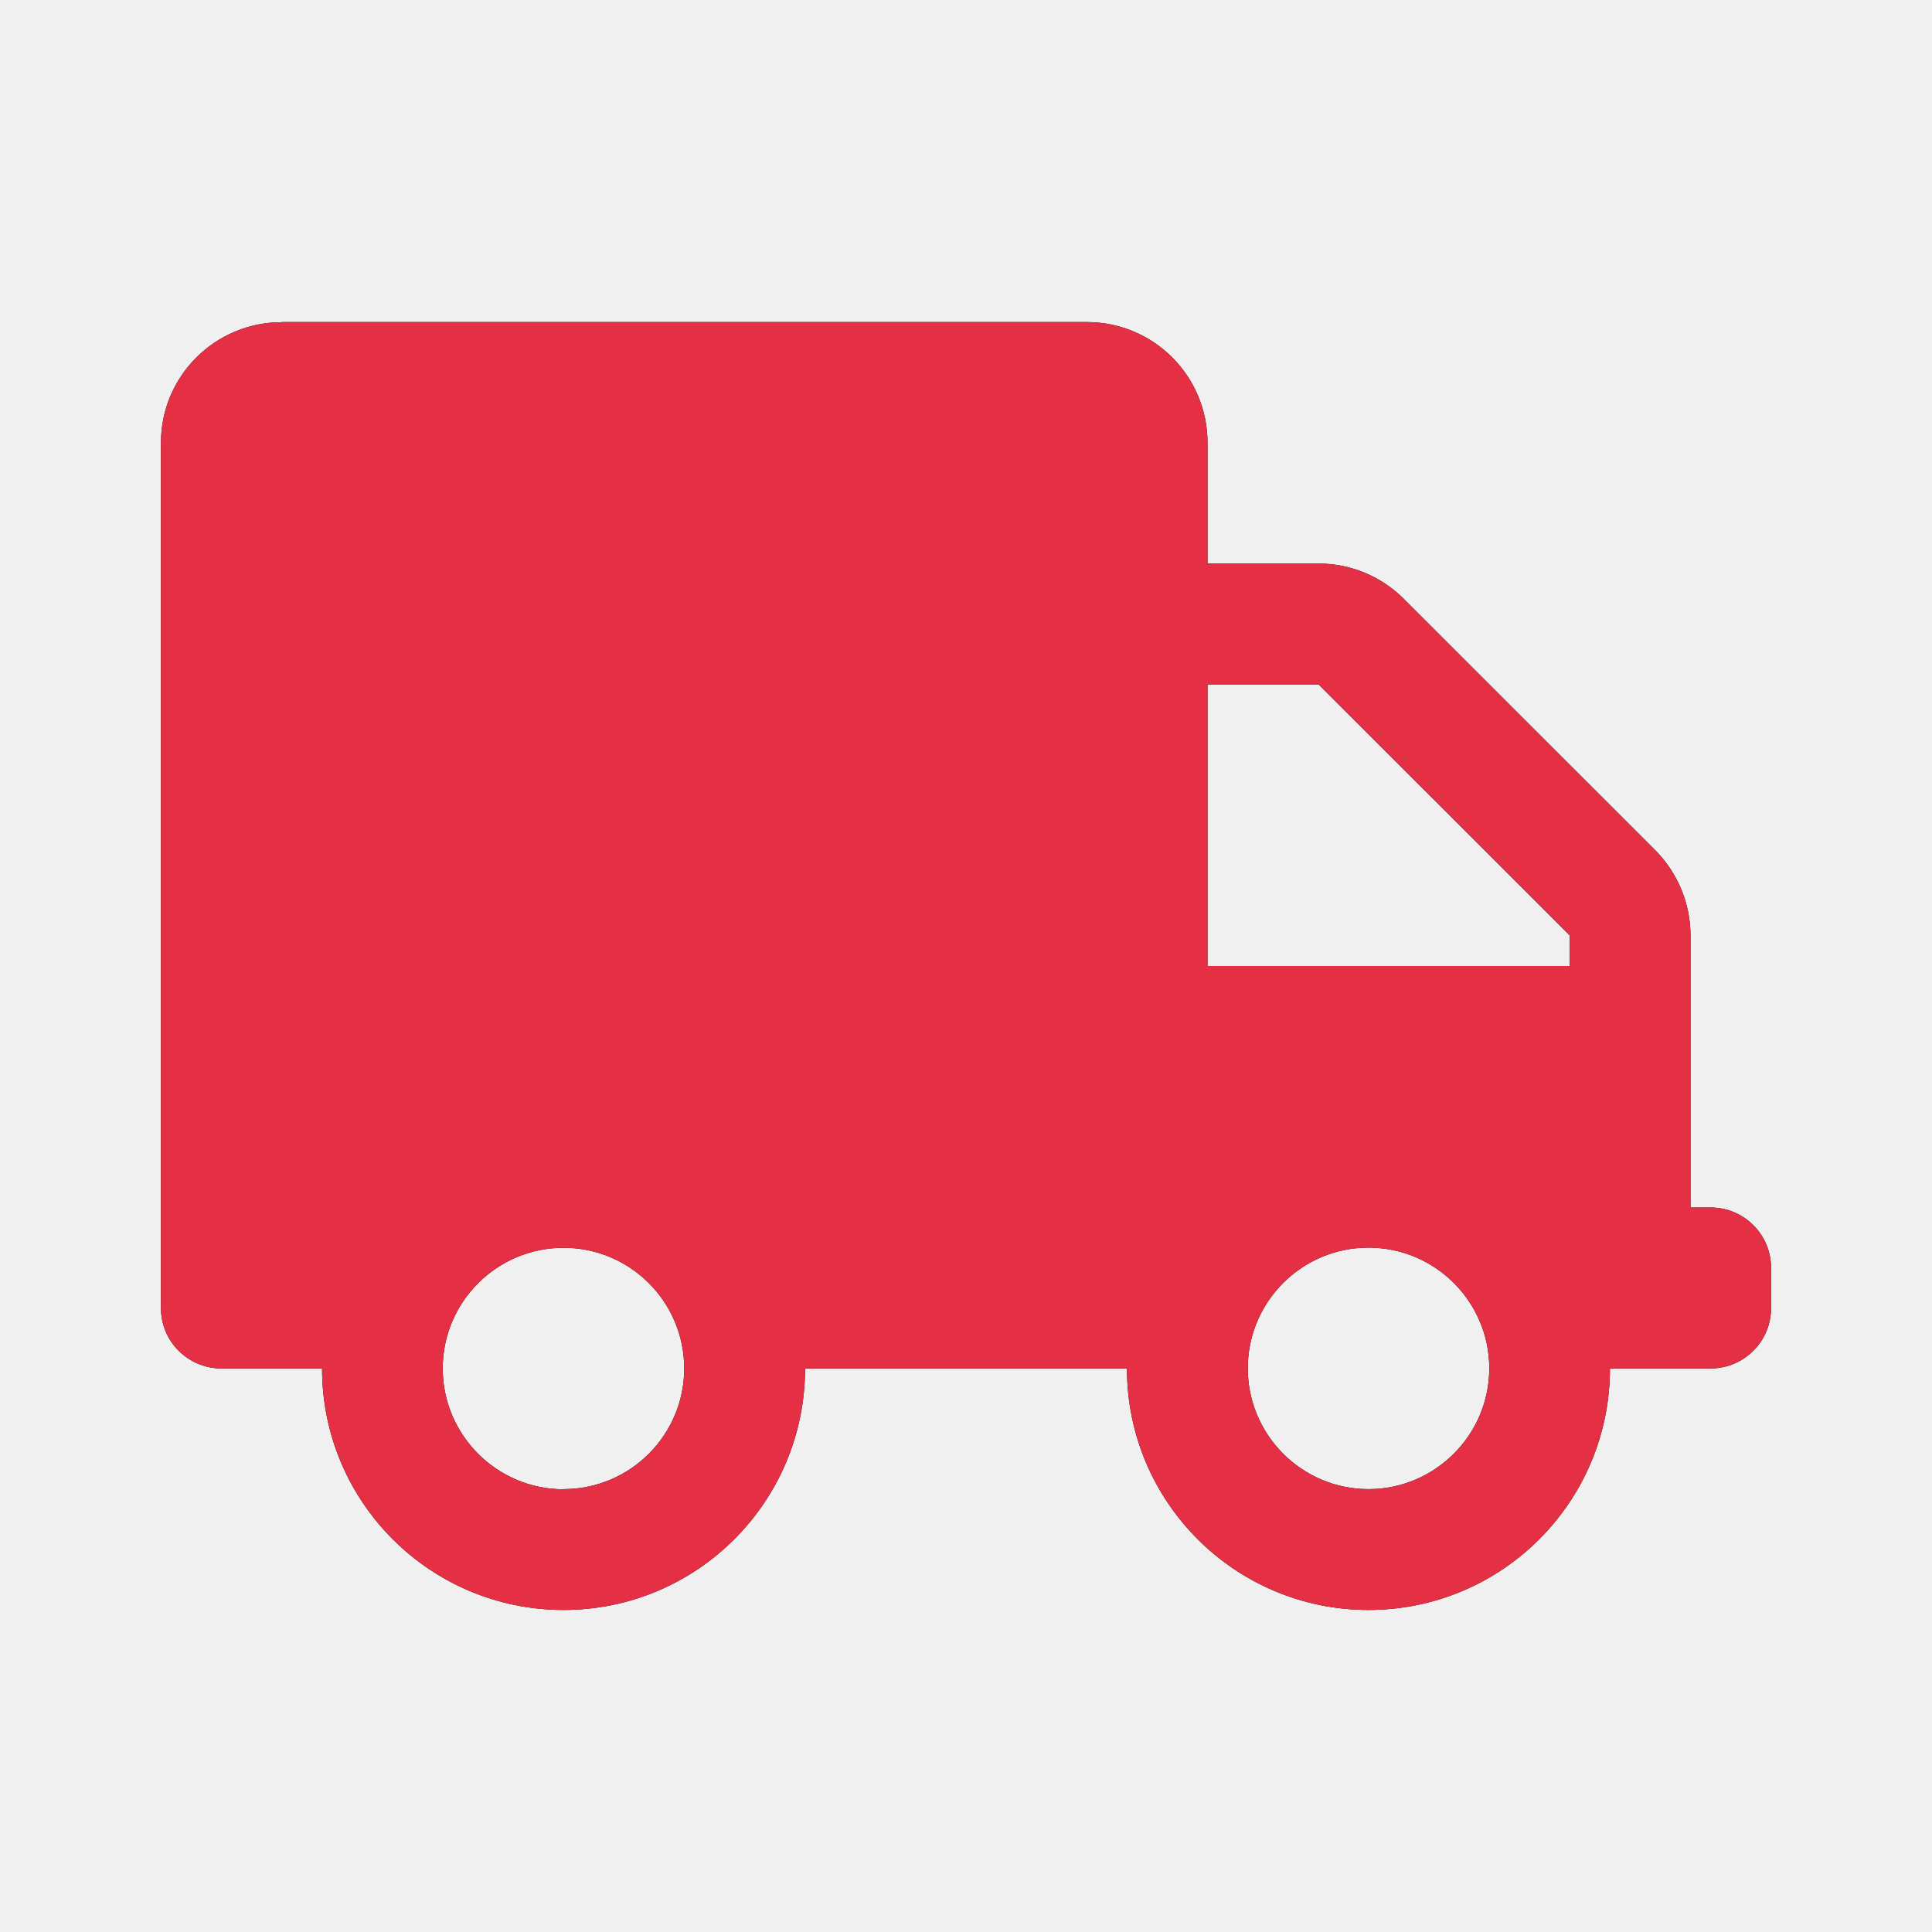
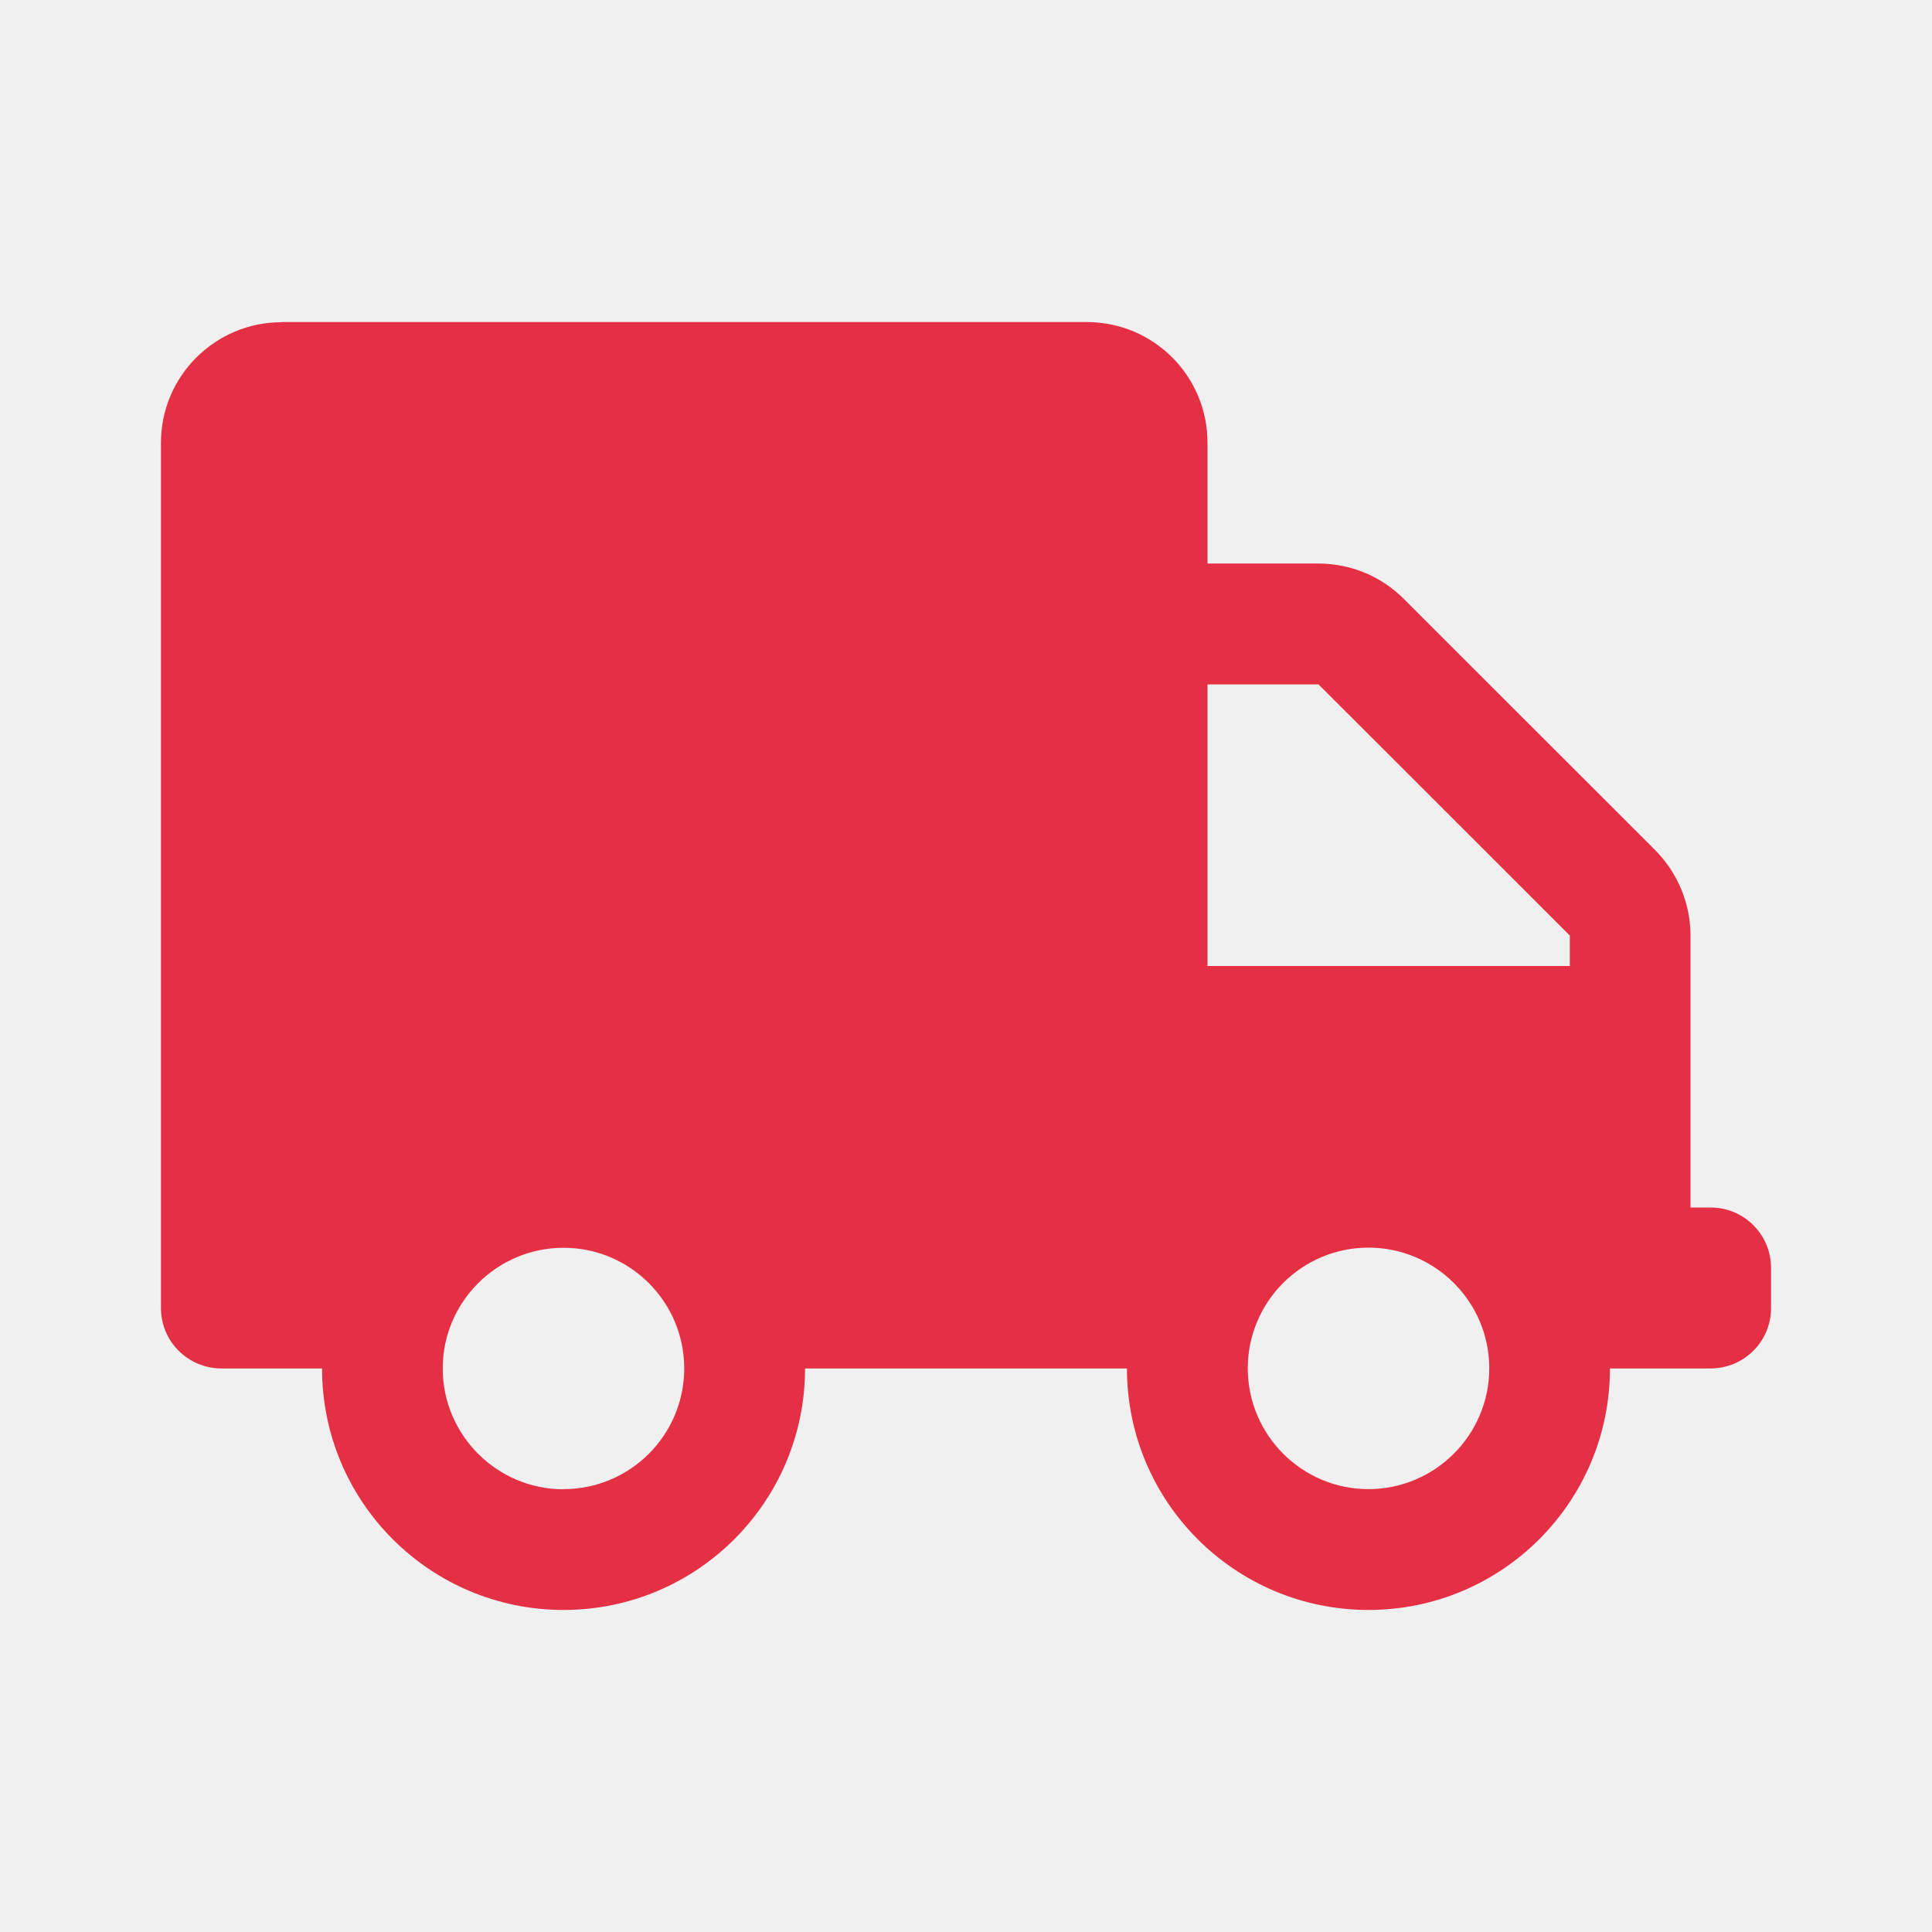
- <svg xmlns="http://www.w3.org/2000/svg" xmlns:xlink="http://www.w3.org/1999/xlink" width="13" height="13" viewBox="0 0 13 13">
-   <defs>
-     <path id="prefix__a" d="M10.104.167H4.688c-.45 0-.813.363-.813.812v.813h-.747c-.215 0-.422.085-.574.238L.863 3.72c-.152.153-.238.36-.238.575v1.83H.49c-.225 0-.407.182-.407.406v.271c0 .224.182.406.407.406h.677c0 .898.727 1.625 1.625 1.625.897 0 1.625-.727 1.625-1.625h2.166c0 .898.728 1.625 1.625 1.625.898 0 1.625-.727 1.625-1.625h.677c.225 0 .407-.182.407-.406V.98c0-.449-.364-.812-.813-.812zM2.792 8.02c-.448 0-.813-.365-.813-.813 0-.448.365-.812.813-.812.448 0 .812.364.812.812 0 .448-.364.813-.812.813zM3.875 4.5H1.437v-.205l1.691-1.69h.747V4.5zm4.333 3.52c-.448 0-.812-.364-.812-.812 0-.448.364-.812.812-.812.448 0 .813.364.813.812 0 .448-.365.813-.813.813z" />
-   </defs>
-   <g fill="none" fill-rule="evenodd">
-     <path d="M0 0H13V13H0z" />
-     <g transform="matrix(-1 0 0 1 12 2)">
-       <mask id="prefix__b" fill="#fff">
-         <use xlink:href="#prefix__a" />
-       </mask>
-       <use fill="#000" fill-rule="nonzero" xlink:href="#prefix__a" />
-       <g fill="#E42F44" mask="url(#prefix__b)">
-         <path d="M0 0H13V13H0z" transform="translate(-1 -2)" />
-       </g>
-     </g>
+ <svg xmlns="http://www.w3.org/2000/svg" width="13" height="13" viewBox="0 0 13 13">
+   <g fill="none" fill-rule="evenodd" transform="matrix(-1 0 0 1 12 2)">
+     <path d="M0 0H18V18H0z" />
+     <path fill="#E42F44" d="M10.104.167H4.688c-.45 0-.813.363-.813.812v.813h-.747c-.215 0-.422.085-.574.238L.863 3.72c-.152.153-.238.36-.238.575v1.83H.49c-.225 0-.407.182-.407.406v.271c0 .224.182.406.407.406h.677c0 .898.727 1.625 1.625 1.625.897 0 1.625-.727 1.625-1.625h2.166c0 .898.728 1.625 1.625 1.625.898 0 1.625-.727 1.625-1.625h.677c.225 0 .407-.182.407-.406V.98c0-.449-.364-.812-.813-.812zM2.792 8.02c-.448 0-.813-.365-.813-.813 0-.448.365-.812.813-.812.448 0 .812.364.812.812 0 .448-.364.813-.812.813zM3.875 4.5H1.437v-.205l1.691-1.69h.747V4.5zm4.333 3.52c-.448 0-.812-.364-.812-.812 0-.448.364-.812.812-.812.448 0 .813.364.813.812 0 .448-.365.813-.813.813z" />
  </g>
</svg>
